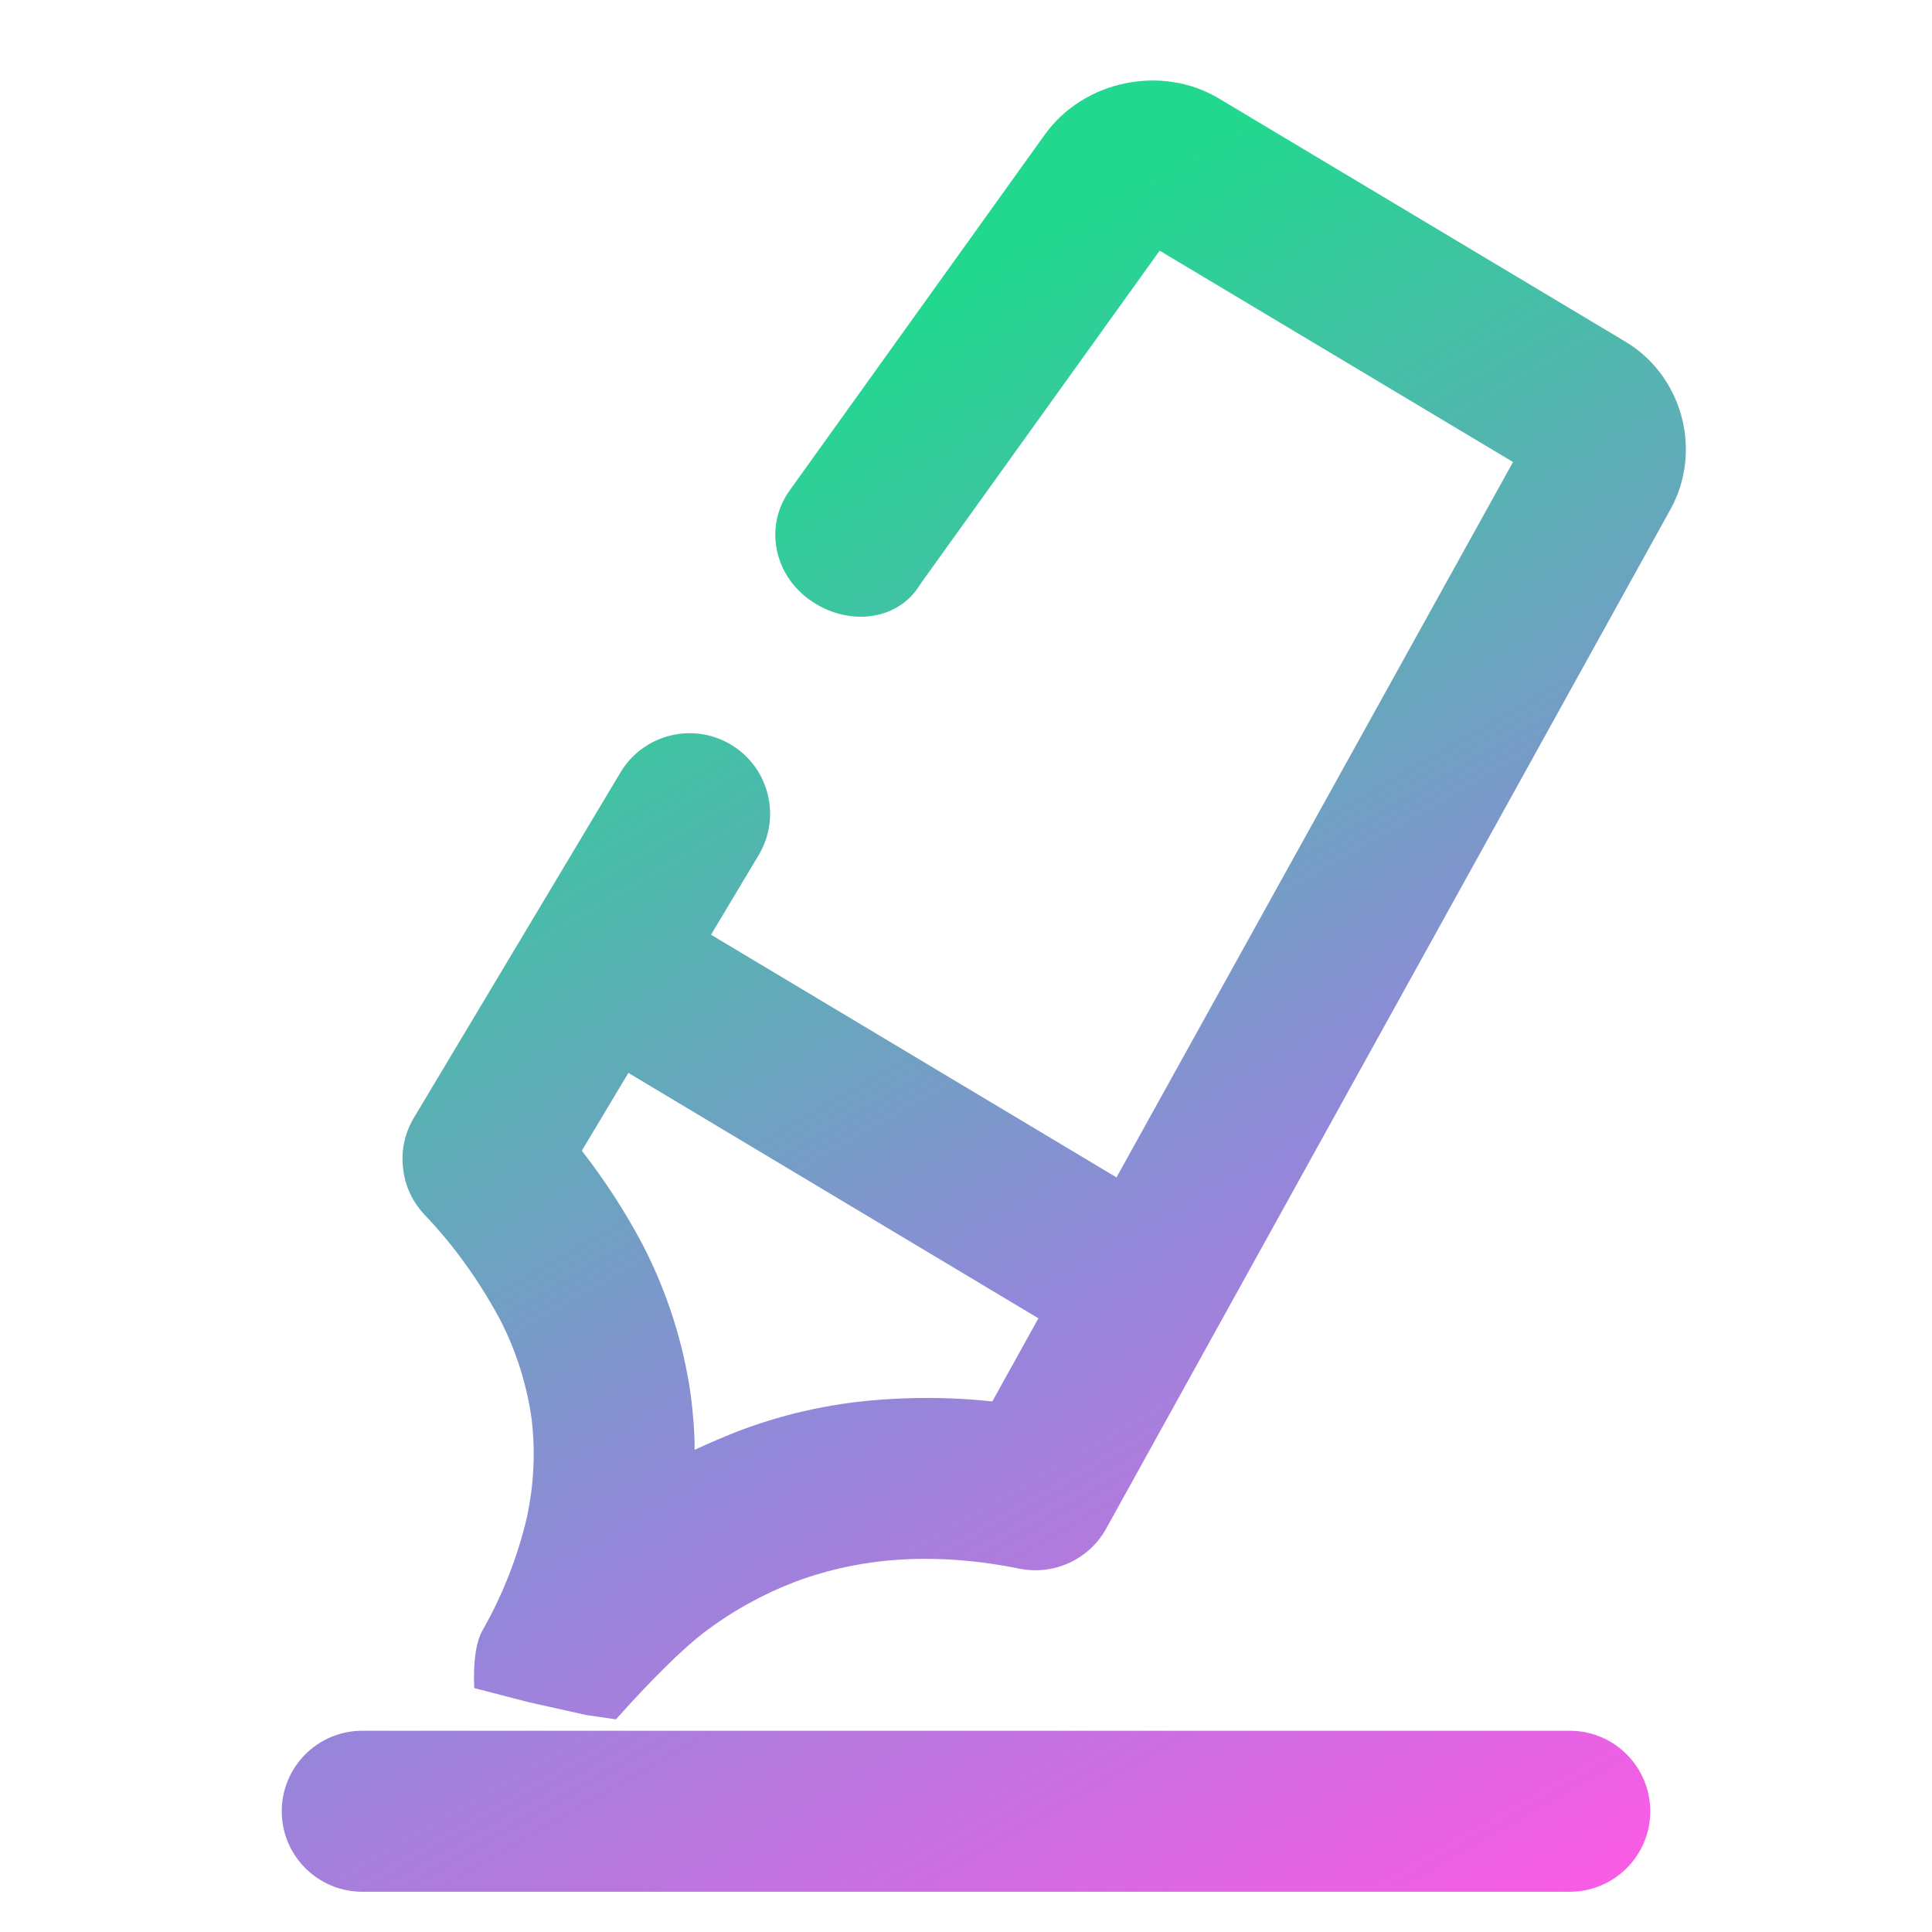
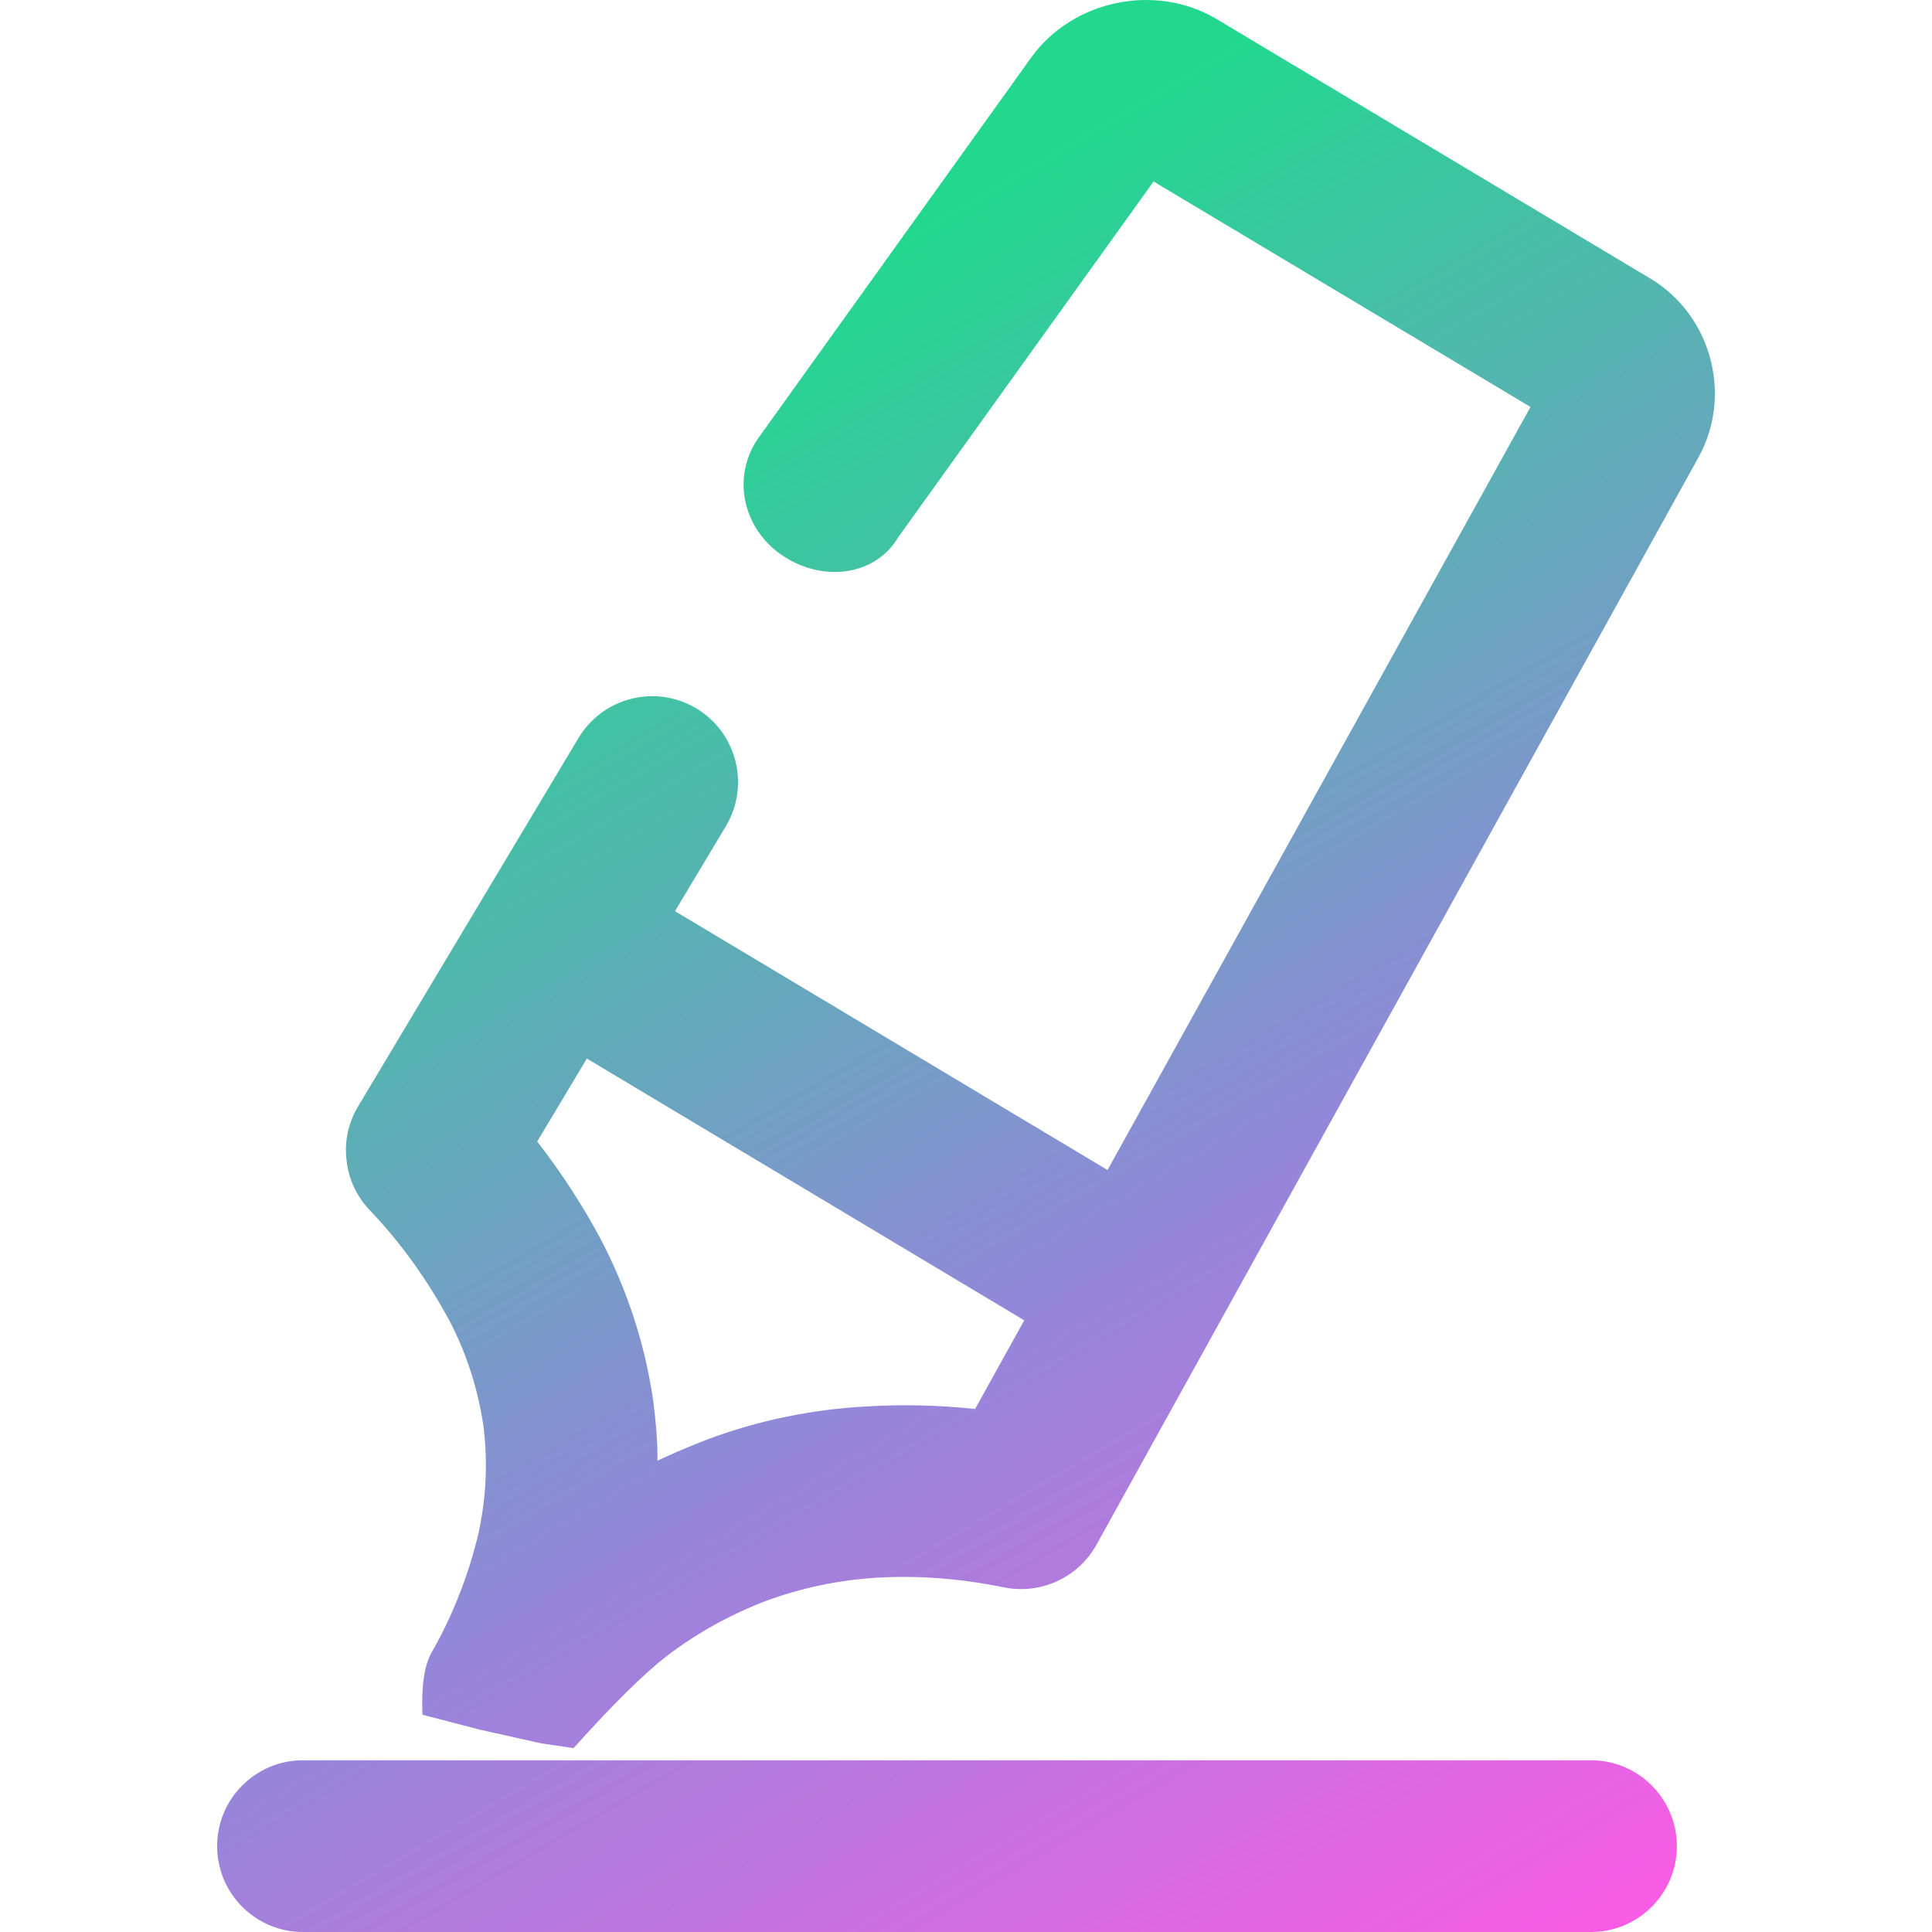
- <svg xmlns="http://www.w3.org/2000/svg" style="isolation:isolate" viewBox="0 0 48 48" width="48pt" height="48pt">
+ <svg xmlns="http://www.w3.org/2000/svg" style="isolation:isolate" viewBox="0 0 36 36" width="48" height="48" version="1.1" id="svg11">
+   <defs id="defs15" />
  <linearGradient id="_lgradient_0" x1="0.584" y1="0.069" x2="1.005" y2="1.012" gradientTransform="matrix(34.885,0,0,45,7,2)" gradientUnits="userSpaceOnUse">
-     <stop offset="0%" stop-opacity="1" style="stop-color:rgb(34,216,143)" />
-     <stop offset="51.739%" stop-opacity="1" style="stop-color:rgb(147,135,218)" />
-     <stop offset="98.696%" stop-opacity="1" style="stop-color:rgb(255,89,230)" />
+     <stop offset="0%" stop-opacity="1" style="stop-color:rgb(34,216,143)" id="stop2" />
+     <stop offset="51.739%" stop-opacity="1" style="stop-color:rgb(147,135,218)" id="stop4" />
+     <stop offset="98.696%" stop-opacity="1" style="stop-color:rgb(255,89,230)" id="stop6" />
  </linearGradient>
-   <path d=" M 15.612 26.656 L 14.455 28.589 C 15.015 29.308 15.513 30.073 15.942 30.876 C 16.56 32.062 16.975 33.336 17.162 34.66 C 17.218 35.112 17.26 35.569 17.257 36.021 C 17.629 35.848 18.004 35.688 18.383 35.541 C 19.588 35.085 20.85 34.826 22.138 34.758 C 22.971 34.709 23.822 34.728 24.654 34.818 L 25.799 32.753 L 15.612 26.656 L 15.612 26.656 Z  M 17.665 23.223 L 18.85 21.243 L 18.85 21.243 C 19.416 20.296 19.107 19.067 18.16 18.5 L 18.16 18.5 C 17.213 17.933 15.984 18.242 15.417 19.189 L 15.417 19.189 L 10.283 27.771 C 10.057 28.149 9.962 28.581 10.014 29.02 C 10.057 29.454 10.246 29.858 10.545 30.177 C 11.277 30.941 11.897 31.813 12.401 32.743 C 12.805 33.509 13.073 34.346 13.201 35.203 C 13.309 36.037 13.267 36.886 13.088 37.711 C 12.858 38.68 12.49 39.626 11.994 40.494 Q 11.741 40.937 11.782 41.94 L 13.123 42.288 L 14.552 42.607 L 15.302 42.717 Q 16.663 41.201 17.468 40.576 C 18.178 40.033 18.959 39.603 19.791 39.285 C 20.612 38.984 21.477 38.803 22.361 38.748 C 23.352 38.689 24.35 38.773 25.326 38.973 C 26.179 39.145 27.056 38.749 27.482 37.979 L 41.503 12.653 C 42.305 11.204 41.803 9.338 40.382 8.488 L 31.002 2.877 L 30.282 2.446 C 28.861 1.596 26.924 1.998 25.959 3.343 L 19.62 12.183 L 19.62 12.183 C 18.973 13.082 19.228 14.324 20.189 14.953 L 20.189 14.953 C 21.15 15.583 22.347 15.388 22.861 14.518 L 22.861 14.518 L 28.812 6.227 L 28.949 6.31 L 37.591 11.479 L 27.739 29.252 L 17.665 23.223 L 17.665 23.223 Z  M 9 43 L 39 43 C 40.104 43 41 43.896 41 45 L 41 45 C 41 46.104 40.104 47 39 47 L 9 47 C 7.896 47 7 46.104 7 45 L 7 45 C 7 43.896 7.896 43 9 43 Z " fill-rule="evenodd" fill="url(#_lgradient_0)" />
+   <g id="g825" transform="matrix(0.8000049,0,0,0.8000049,-1.55411,-1.60023)">
+     <path id="path9" d="m 15.612,26.656 -1.157,1.933 c 0.56,0.719 1.058,1.484 1.487,2.287 0.618,1.186 1.033,2.46 1.22,3.784 0.056,0.452 0.098,0.909 0.095,1.361 0.372,-0.173 0.747,-0.333 1.126,-0.48 1.205,-0.456 2.467,-0.715 3.755,-0.783 0.833,-0.049 1.684,-0.03 2.516,0.06 l 1.145,-2.065 z m 2.053,-3.433 1.185,-1.98 v 0 c 0.566,-0.947 0.257,-2.176 -0.69,-2.743 v 0 c -0.947,-0.567 -2.176,-0.258 -2.743,0.689 v 0 l -5.134,8.582 c -0.226,0.378 -0.321,0.81 -0.269,1.249 0.043,0.434 0.232,0.838 0.531,1.157 0.732,0.764 1.352,1.636 1.856,2.566 0.404,0.766 0.672,1.603 0.8,2.46 0.108,0.834 0.066,1.683 -0.113,2.508 -0.23,0.969 -0.598,1.915 -1.094,2.783 q -0.253,0.443 -0.212,1.446 l 1.341,0.348 1.429,0.319 0.75,0.11 q 1.361,-1.516 2.166,-2.141 c 0.71,-0.543 1.491,-0.973 2.323,-1.291 0.821,-0.301 1.686,-0.482 2.57,-0.537 0.991,-0.059 1.989,0.025 2.965,0.225 0.853,0.172 1.73,-0.224 2.156,-0.994 L 41.503,12.653 c 0.802,-1.449 0.3,-3.315 -1.121,-4.165 L 31.002,2.877 30.282,2.446 C 28.861,1.596 26.924,1.998 25.959,3.343 l -6.339,8.84 v 0 c -0.647,0.899 -0.392,2.141 0.569,2.77 v 0 c 0.961,0.63 2.158,0.435 2.672,-0.435 v 0 l 5.951,-8.291 0.137,0.083 8.642,5.169 -9.852,17.773 z M 9,43 h 30 c 1.104,0 2,0.896 2,2 v 0 c 0,1.104 -0.896,2 -2,2 H 9 C 7.896,47 7,46.104 7,45 v 0 c 0,-1.104 0.896,-2 2,-2 z" style="fill:url(#_lgradient_0);fill-rule:evenodd" />
+   </g>
</svg>
